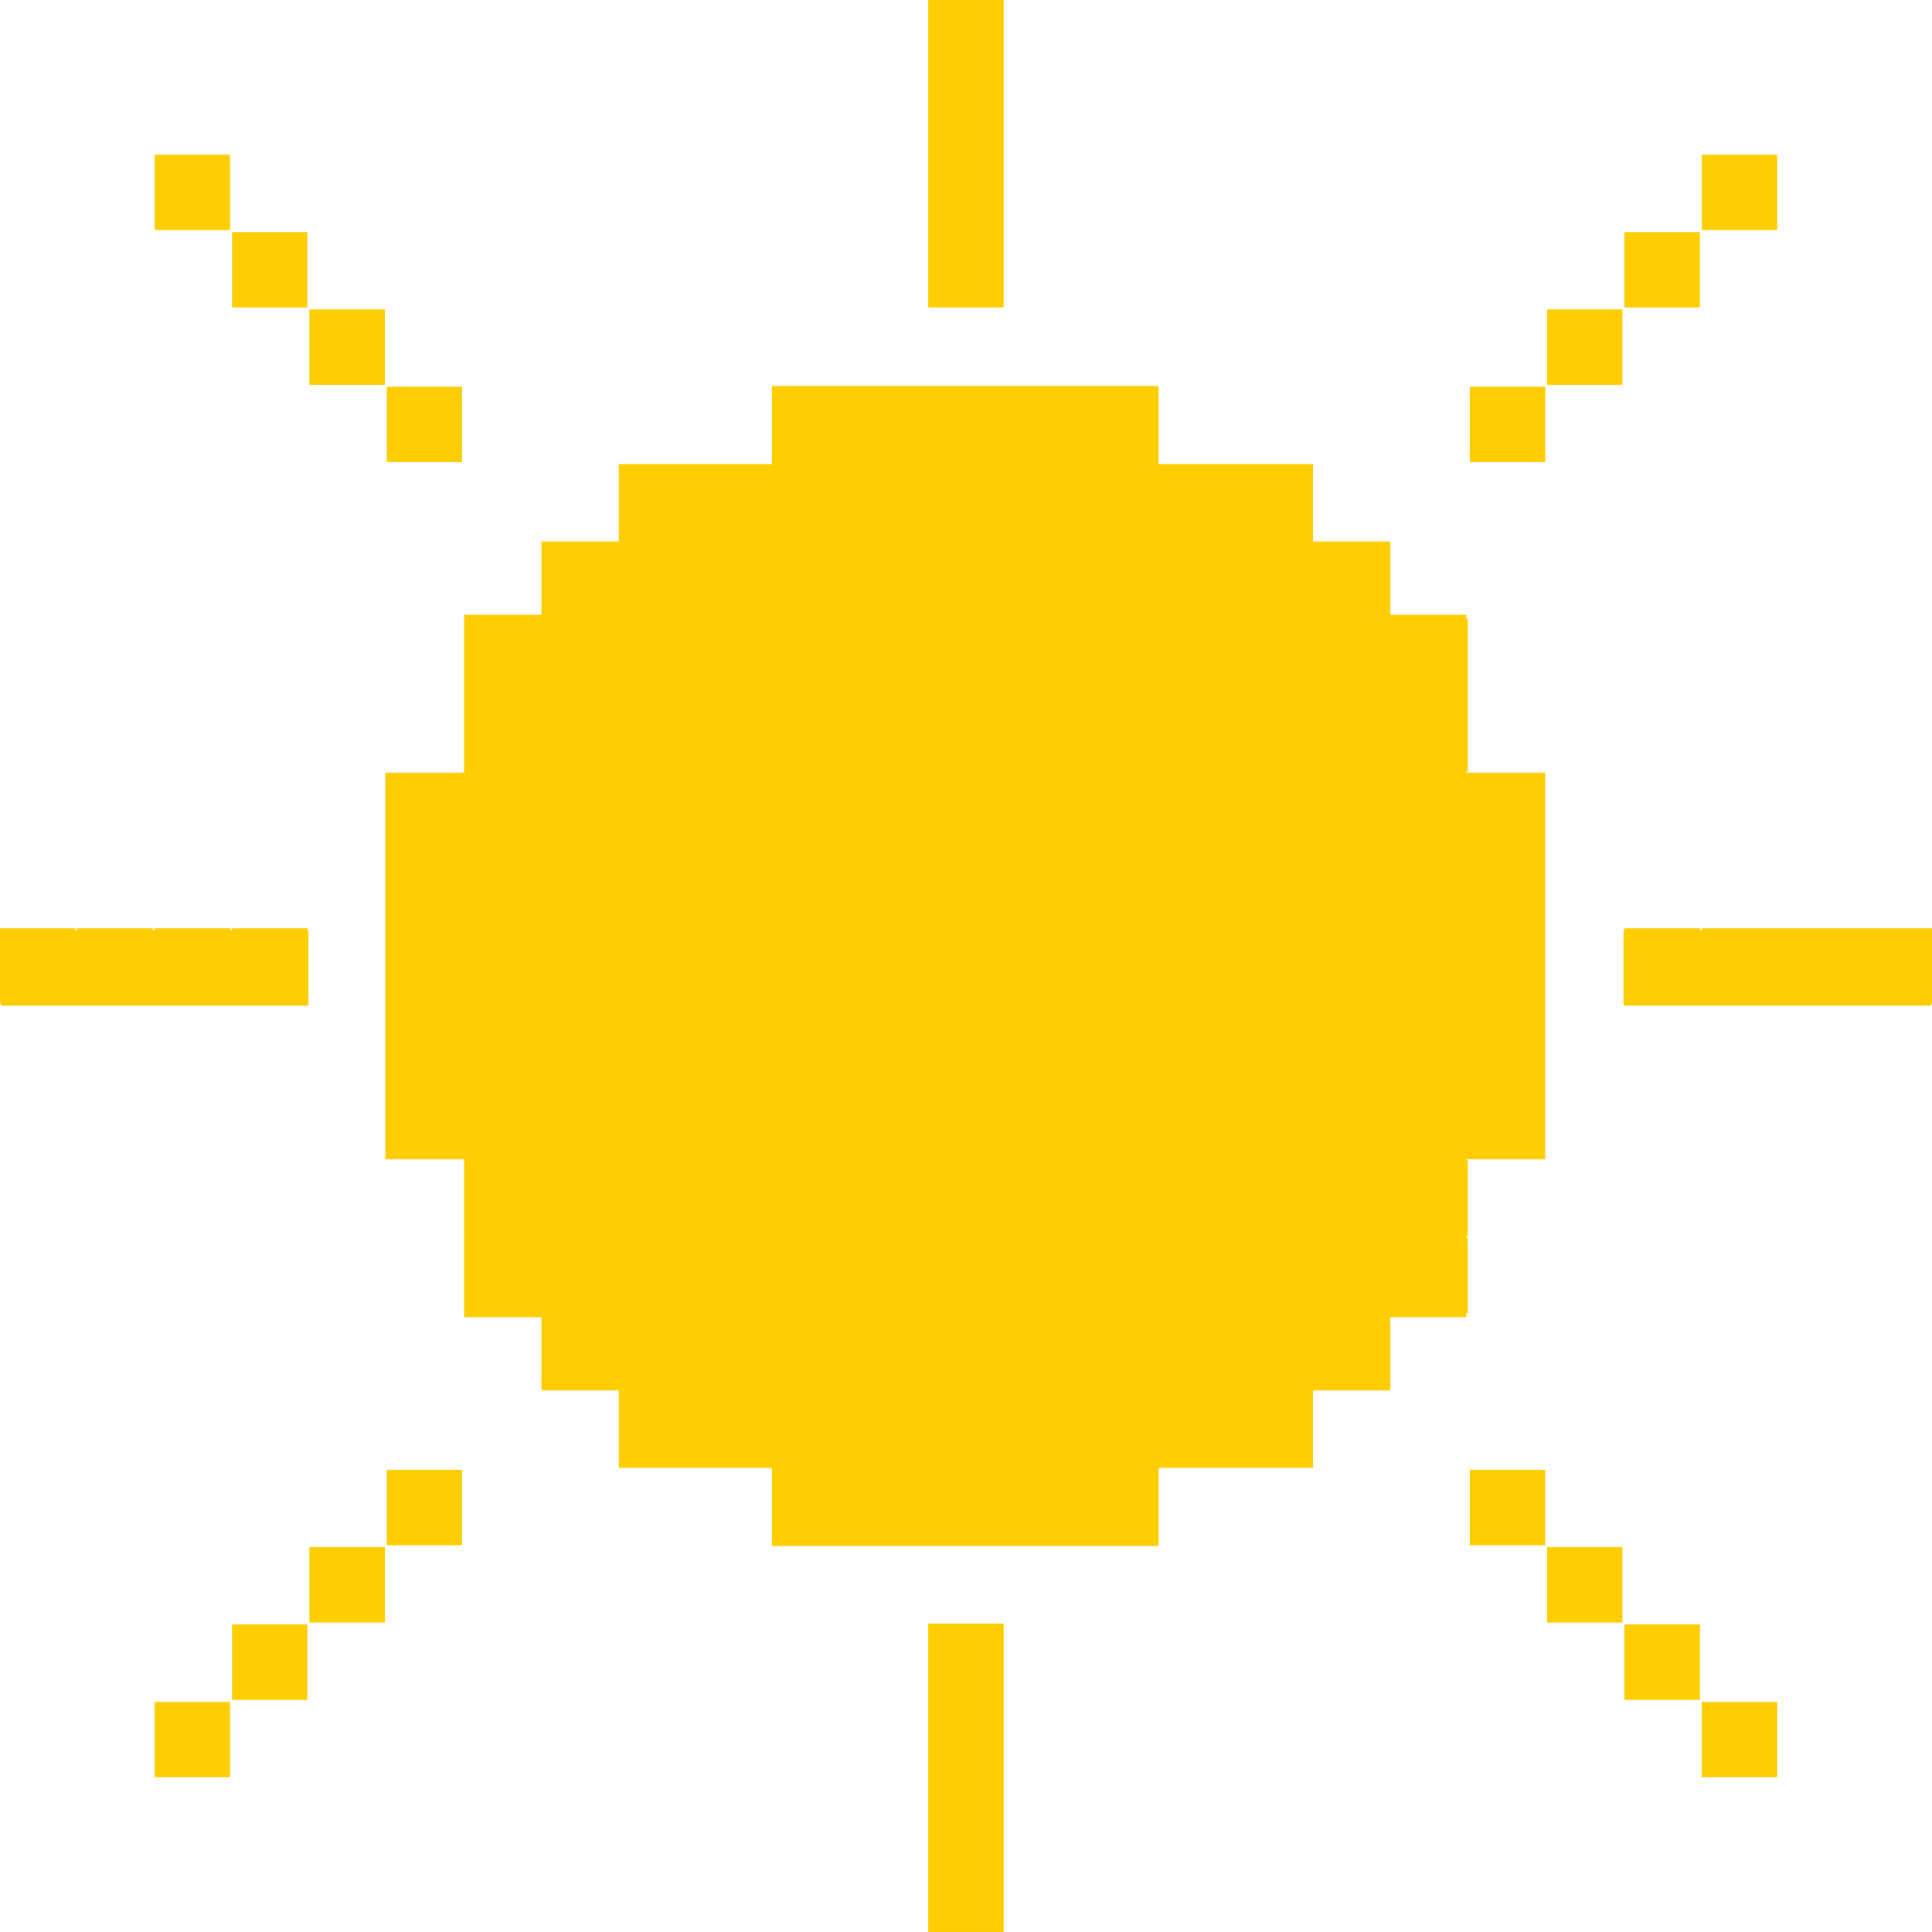
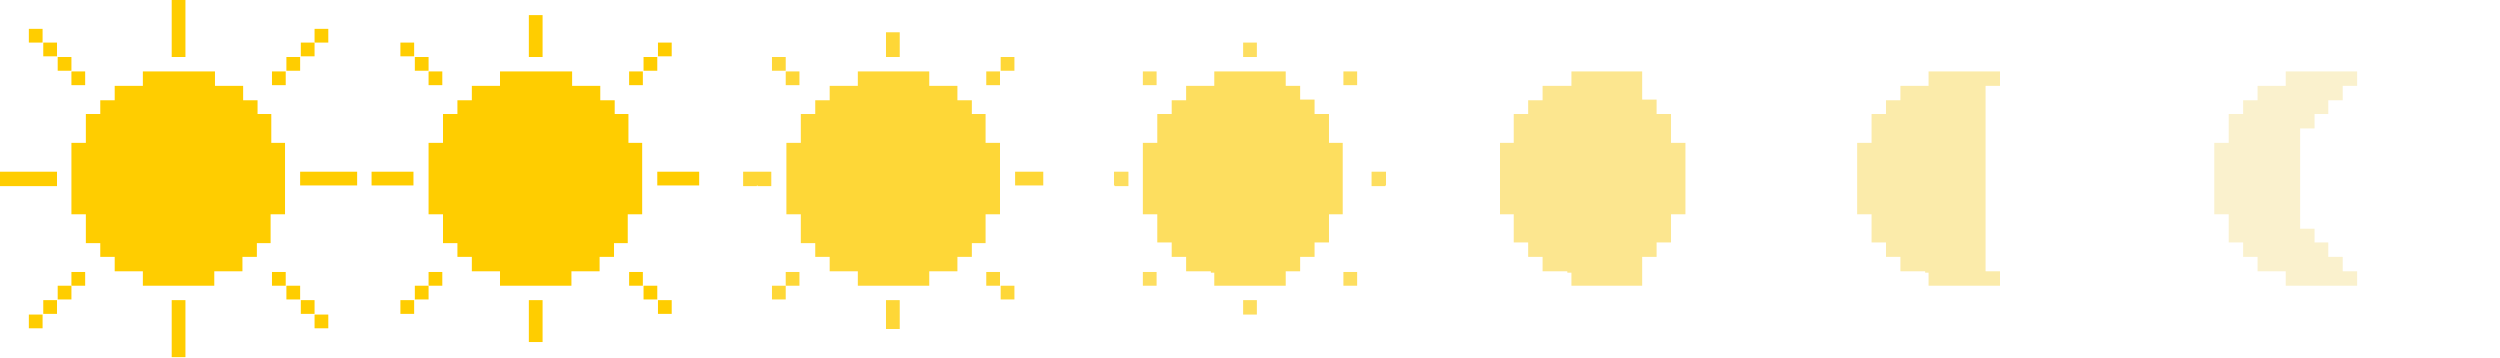
- <svg xmlns="http://www.w3.org/2000/svg" width="52" height="52" viewBox="0 0 52 52" fill="none">
-   <path d="M52 24.986H49.97H49.916H47.886H47.833H45.805V25.037H45.752V24.986H43.721V25.037H43.696V27.068H51.972V27.015H52V24.986Z" fill="#FFCD00" />
-   <path d="M47.833 45.807H45.805V47.835H47.833V45.807Z" fill="#FFCD00" />
-   <path d="M47.833 4.164H45.805V6.192H47.833V4.164Z" fill="#FFCD00" />
-   <path d="M45.752 43.723H43.722V45.753H45.752V43.723Z" fill="#FFCD00" />
-   <path d="M45.752 6.246H43.722V8.276H45.752V6.246Z" fill="#FFCD00" />
-   <path d="M43.668 41.643H41.642V43.671H43.668V41.643Z" fill="#FFCD00" />
-   <path d="M43.668 8.328H41.642V10.356H43.668V8.328Z" fill="#FFCD00" />
-   <path d="M41.589 39.56H39.559V41.589H41.589V39.56Z" fill="#FFCD00" />
-   <path d="M41.589 10.41H39.559V12.438H41.589V10.41Z" fill="#FFCD00" />
-   <path d="M12.437 39.56H10.411V41.589H12.437V39.56Z" fill="#FFCD00" />
-   <path d="M12.437 10.41H10.411V12.438H12.437V10.41Z" fill="#FFCD00" />
-   <path d="M10.358 41.643H8.327V43.671H10.358V41.643Z" fill="#FFCD00" />
-   <path d="M10.358 8.328H8.327V10.356H10.358V8.328Z" fill="#FFCD00" />
-   <path d="M8.272 43.723H6.246V45.753H8.272V43.723Z" fill="#FFCD00" />
-   <path d="M8.272 24.986H6.246V25.037H6.193V24.986H4.163V25.037H4.109V24.986H2.079V25.037H2.026V24.986H0V27.015H0.025V27.068H8.302V25.037H8.272V24.986Z" fill="#FFCD00" />
-   <path d="M8.272 6.246H6.246V8.276H8.272V6.246Z" fill="#FFCD00" />
-   <path d="M6.193 45.807H4.163V47.835H6.193V45.807Z" fill="#FFCD00" />
-   <path d="M6.193 4.164H4.163V6.192H6.193V4.164Z" fill="#FFCD00" />
-   <path d="M39.465 20.767H39.506V18.739V18.686V16.656H39.465V16.549H37.422V14.574H35.394H35.341V14.521V12.491H33.311H33.258H31.232H31.183V10.391H20.776V12.491H20.768H18.738H18.685H16.656V14.521V14.574H16.603H14.573V16.549H12.494V16.656H12.49V20.767H12.494V20.797H10.37V31.203H12.494V31.231H12.49V33.259H12.494V33.312H12.49V35.343H12.494V35.451H14.573V37.424H16.656V37.477V39.505V39.507H18.685V39.505H18.738V39.507H20.768V39.505H20.776V41.61H31.183V39.505H31.232V39.507H33.258V39.505H33.311V39.507H35.341V39.505V37.477V37.424H37.422V35.451H39.465V35.343H39.506V33.312H39.465V33.259H39.506V31.231H39.465V31.203H41.589V31.178V29.15V29.097V27.066V27.013V24.985V24.932V22.902V22.849V20.82V20.797H39.465V20.767Z" fill="#FFCD00" />
-   <path d="M27.014 6.246V6.193V4.165V4.112V2.083V2.03V0H24.984V2.03V2.083V4.112V4.165V6.193V6.246V8.276H27.014V6.246Z" fill="#FFCD00" />
-   <path d="M24.984 43.723V45.753V45.806V47.834V47.887V49.918V49.971V51.971V51.999H27.014V51.971V49.971V49.918V47.887V47.834V45.806V45.753V43.723V43.697H24.984V43.723Z" fill="#FFCD00" />
+ <svg xmlns="http://www.w3.org/2000/svg" version="1.1" id="Слой_1" x="0px" y="0px" viewBox="0 0 364 52" style="enable-background:new 0 0 364 52;" xml:space="preserve">
+   <style type="text/css">
+ 	.st0{fill:#FED737;}
+ 	.st1{fill:#FFCD00;}
+ 	.st2{fill:#FBEBAA;}
+ 	.st3{fill:#FCE68F;}
+ 	.st4{fill:#FDDE5F;}
+ 	.st5{fill:#FAF1CD;}
+ </style>
+   <path class="st0" d="M151.8,25h-1h0h-1h0h-1V25h0V25h-1V25h0v2h4.1V27h0V25z" />
+   <path class="st0" d="M147.7,41.6h-2v2h2V41.6z" />
+   <path class="st0" d="M147.7,8.3h-2v2h2V8.3z" />
+   <path class="st0" d="M145.6,39.6h-2v2h2V39.6z" />
+   <path class="st0" d="M145.6,10.4h-2v2h2V10.4z" />
+   <path class="st0" d="M116.4,39.6h-2v2h2V39.6z" />
+   <path class="st0" d="M116.4,10.4h-2v2h2V10.4z" />
+   <path class="st0" d="M114.4,41.6h-2v2h2V41.6z" />
+   <path class="st0" d="M114.4,8.3h-2v2h2V8.3z" />
+   <polygon class="st0" points="112.3,25 112.3,25 111.8,25 111.8,25 111.8,25 111.8,25 111.3,25 111.3,25 111.3,25 111.3,25 110.8,25   110.8,25 110.7,25 110.7,25 110.2,25 110.2,25 110.2,25 110.2,25 109.7,25 109.7,25 109.7,25 109.7,25 109.2,25 109.2,25 109.2,25   109.2,25 108.7,25 108.7,25 108.7,25 108.7,25 108.2,25 108.2,27 108.2,27 108.2,27.1 110.2,27.1 110.2,27 110.3,27 110.3,27.1   112.3,27.1 112.3,25 " />
+   <path class="st0" d="M143.5,20.8L143.5,20.8l0-2v-0.1v-2h0v-0.1h-2v-2h-2h-0.1v-0.1v-2h-2h-0.1h-2h0v-2.1h-10.4v2.1h0h-2h-0.1h-2v2  v0.1h-0.1h-2v2h-2.1v0.1h0v4.1h0v0h-2.1v10.4h2.1v0h0v2h0v0.1h0v2h0v0.1h2.1v2h2.1v0.1v2v0h2v0h0.1v0h2v0h0v2.1h10.4v-2.1h0v0h2v0  h0.1v0h2v0v-2v-0.1h2.1v-2h2v-0.1h0v-2h0v-0.1h0v-2h0v0h2.1v0v-2v-0.1v-2V27v-2v-0.1v-2v-0.1v-2v0L143.5,20.8L143.5,20.8z" />
+   <path class="st0" d="M131,7.4L131,7.4V6.5v0V5.6v0V4.7h-2v0.9v0v0.9v0v0.9v0v0.9h2V7.4z" />
+   <polygon class="st0" points="129,43.7 129,43.7 129,44.2 129,44.2 129,44.7 129,44.8 129,45.3 129,45.3 129,45.8 129,45.8 129,45.8   129,45.8 129,46.3 129,46.3 129,46.8 129,46.8 129,47.3 129,47.4 129,47.9 129,47.9 131,47.9 131,47.9 131,47.4 131,47.3 131,46.8   131,46.8 131,46.3 131,46.3 131,45.8 131,45.8 131,45.8 131,45.8 131,45.3 131,45.3 131,44.8 131,44.7 131,44.2 131,44.2 131,43.7   131,43.7 " />
+   <path class="st1" d="M97.8,43.7h-2v2h2V43.7z" />
+   <path class="st1" d="M97.8,6.2h-2v2h2V6.2z" />
+   <path class="st1" d="M95.7,41.6h-2v2h2V41.6z" />
+   <path class="st1" d="M95.7,8.3h-2v2h2V8.3z" />
+   <path class="st1" d="M93.6,39.6h-2v2h2V39.6z" />
+   <polygon class="st1" points="99.8,25 97.8,25 95.7,25 95.7,27 97.8,27 99.8,27 101.8,27 101.8,25 " />
+   <polygon class="st1" points="58.2,25 56.2,25 54.1,25 54.1,27 56.2,27 58.2,27 60.2,27 60.2,25 " />
+   <polygon class="st1" points="79,47.7 79,45.7 79,43.7 77,43.7 77,45.7 77,47.7 77,49.8 79,49.8 " />
+   <polygon class="st1" points="79,6.3 79,4.3 79,2.2 77,2.2 77,4.3 77,6.3 77,8.3 79,8.3 " />
+   <path class="st1" d="M93.6,10.4h-2v2h2V10.4z" />
+   <path class="st1" d="M64.4,39.6h-2v2h2V39.6z" />
+   <path class="st1" d="M64.4,10.4h-2v2h2V10.4z" />
+   <path class="st1" d="M62.4,41.6h-2v2h2V41.6z" />
+   <path class="st1" d="M62.4,8.3h-2v2h2V8.3z" />
+   <path class="st1" d="M60.3,43.7h-2v2h2V43.7z" />
+   <path class="st1" d="M60.3,6.2h-2v2h2V6.2z" />
+   <path class="st1" d="M91.5,20.8L91.5,20.8l0-2v-0.1v-2h0v-0.1h-2v-2h-2h-0.1v-0.1v-2h-2h-0.1h-2h0v-2.1H72.8v2.1h0h-2h-0.1h-2v2v0.1  h-0.1h-2v2h-2.1v0.1h0v4.1h0v0h-2.1v10.4h2.1v0h0v2h0v0.1h0v2h0v0.1h2.1v2h2.1v0.1v2v0h2v0h0.1v0h2v0h0v2.1h10.4v-2.1h0v0h2v0h0.1v0  h2v0v-2v-0.1h2.1v-2h2v-0.1h0v-2h0v-0.1h0v-2h0v0h2.1v0v-2v-0.1v-2V27v-2v-0.1v-2v-0.1v-2v0L91.5,20.8L91.5,20.8z" />
+   <path class="st1" d="M52,25h-2h-0.1h-2h-0.1h-2V25h-0.1V25h-2V25h0v2H52V27h0V25z" />
+   <path class="st1" d="M47.8,45.8h-2v2h2V45.8z" />
+   <path class="st1" d="M47.8,4.2h-2v2h2V4.2z" />
+   <path class="st1" d="M45.8,43.7h-2v2h2V43.7z" />
+   <path class="st1" d="M45.8,6.2h-2v2h2V6.2z" />
+   <path class="st1" d="M43.7,41.6h-2v2h2V41.6z" />
+   <path class="st1" d="M43.7,8.3h-2v2h2V8.3z" />
+   <path class="st1" d="M41.6,39.6h-2v2h2V39.6z" />
+   <path class="st1" d="M41.6,10.4h-2v2h2V10.4z" />
+   <path class="st1" d="M12.4,39.6h-2v2h2V39.6z" />
+   <path class="st1" d="M12.4,10.4h-2v2h2V10.4z" />
+   <path class="st1" d="M10.4,41.6h-2v2h2V41.6z" />
+   <path class="st1" d="M10.4,8.3h-2v2h2V8.3z" />
+   <path class="st1" d="M8.3,43.7h-2v2h2V43.7z" />
+   <path class="st1" d="M8.3,25h-2V25H6.2V25h-2V25H4.1V25h-2V25H2V25H0v2h0v0.1h8.3L8.3,25L8.3,25L8.3,25z" />
+   <path class="st1" d="M8.3,6.2h-2v2h2V6.2z" />
+   <path class="st1" d="M6.2,45.8h-2v2h2V45.8z" />
+   <path class="st1" d="M6.2,4.2h-2v2h2V4.2z" />
+   <path class="st1" d="M39.5,20.8L39.5,20.8l0-2v-0.1v-2h0v-0.1h-2v-2h-2h-0.1v-0.1v-2h-2h-0.1h-2h0v-2.1H20.8v2.1h0h-2h-0.1h-2v2v0.1  h-0.1h-2v2h-2.1v0.1h0v4.1h0v0h-2.1v10.4h2.1v0h0v2h0v0.1h0v2h0v0.1h2.1v2h2.1v0.1v2v0h2v0h0.1v0h2v0h0v2.1h10.4v-2.1h0v0h2v0h0.1v0  h2v0v-2v-0.1h2.1v-2h2v-0.1h0v-2h0v-0.1h0v-2h0v0h2.1v0v-2v-0.1v-2V27v-2v-0.1v-2v-0.1v-2v0L39.5,20.8L39.5,20.8z" />
+   <path class="st1" d="M27,6.2L27,6.2V4.2V4.1v-2V2V0h-2v2v0.1v2v0.1v2v0.1v2h2V6.2z" />
+   <path class="st1" d="M25,43.7v2v0.1v2v0.1v2V50v2v0h2v0v-2v-0.1v-2v-0.1v-2v-0.1v-2v0L25,43.7L25,43.7z" />
+   <g>
+     <polygon class="st2" points="289.1,12.5 289.1,39.5 291.2,39.5 291.2,41.6 280.8,41.6 280.8,39.7 280.3,39.7 280.3,39.5    276.7,39.5 276.7,37.4 274.6,37.4 274.6,35.3 272.5,35.3 272.5,31.2 270.4,31.2 270.4,20.8 272.5,20.8 272.5,18.7 280.3,18.7    280.3,18.7 272.5,18.7 272.5,16.6 274.6,16.6 274.6,14.6 276.7,14.6 276.7,12.5 280.8,12.5 280.8,10.4 291.2,10.4 291.2,12.5  " />
+   </g>
+   <g>
+     <polygon class="st3" points="245.4,20.8 245.4,31.2 243.3,31.2 243.3,35.3 241.2,35.3 241.2,37.4 239.1,37.4 239.1,41.6    228.8,41.6 228.8,39.7 228.2,39.7 228.2,39.5 224.6,39.5 224.6,37.4 222.5,37.4 222.5,35.3 220.4,35.3 220.4,31.2 218.4,31.2    218.4,20.8 220.4,20.8 220.4,18.7 220.5,18.7 220.5,18.7 220.4,18.7 220.4,16.6 222.5,16.6 222.5,14.6 224.6,14.6 224.6,12.5    228.8,12.5 228.8,10.4 230.8,10.4 230.8,10.4 235,10.4 235,10.4 239.1,10.4 239.1,14.5 241.2,14.5 241.2,16.6 243.3,16.6    243.3,20.8  " />
+   </g>
+   <g>
+     <polygon class="st4" points="201.2,25 201.2,25 200.7,25 200.7,25 200.2,25 200.2,25 200.2,25 200.2,25 199.7,25 199.7,25    199.7,25 199.7,27.1 201.7,27.1 201.7,27 201.8,27 201.8,25  " />
+     <rect x="195.6" y="39.6" class="st4" width="2" height="2" />
+     <rect x="195.6" y="10.4" class="st4" width="2" height="2" />
+     <rect x="166.4" y="39.6" class="st4" width="2" height="2" />
+     <rect x="166.4" y="10.4" class="st4" width="2" height="2" />
+     <polygon class="st4" points="164.3,25 163.8,25 163.8,25 163.8,25 163.8,25 163.3,25 163.3,25 163.3,25 163.3,25 162.8,25    162.8,25 162.7,25 162.7,25 162.2,25 162.2,27 162.3,27 162.3,27.1 164.3,27.1 164.3,25 164.3,25  " />
+     <polygon class="st4" points="183,7.8 183,7.8 183,7.2 183,7.2 183,6.7 183,6.7 183,6.2 181,6.2 181,6.7 181,6.7 181,7.2 181,7.2    181,7.8 181,7.8 181,8.3 183,8.3  " />
+     <polygon class="st4" points="181,43.7 181,44.2 181,44.2 181,44.7 181,44.8 181,45.3 181,45.3 181,45.8 181,45.8 183,45.8    183,45.8 183,45.3 183,45.3 183,44.8 183,44.7 183,44.2 183,44.2 183,43.7 183,43.7 181,43.7  " />
+     <polygon class="st4" points="195.5,20.8 195.5,31.2 193.5,31.2 193.5,35.3 191.4,35.3 191.4,37.4 189.3,37.4 189.3,39.5    187.2,39.5 187.2,41.6 176.8,41.6 176.8,39.7 176.3,39.7 176.3,39.5 172.7,39.5 172.7,37.4 170.6,37.4 170.6,35.3 168.5,35.3    168.5,31.2 166.4,31.2 166.4,20.8 168.5,20.8 168.5,18.7 168.5,18.7 168.5,18.7 168.5,18.7 168.5,16.6 170.6,16.6 170.6,14.6    172.7,14.6 172.7,12.5 176.8,12.5 176.8,10.4 181,10.4 181,10.4 185.2,10.4 185.2,10.4 187.2,10.4 187.2,12.5 189.3,12.5    189.3,14.5 191.4,14.5 191.4,16.6 193.5,16.6 193.5,20.8  " />
+   </g>
+   <polygon class="st5" points="334.9,18.7 334.9,18.7 337,18.7 337,16.6 339,16.6 339,14.6 341.1,14.6 341.1,12.5 343.2,12.5   343.2,10.4 332.8,10.4 332.8,12.5 328.7,12.5 328.7,14.6 326.6,14.6 326.6,16.6 324.5,16.6 324.5,17.8 324.5,18.7 324.5,18.7   324.5,20.8 322.4,20.8 322.4,31.2 324.5,31.2 324.5,35.3 326.6,35.3 326.6,37.4 328.7,37.4 328.7,39.5 332.8,39.5 332.8,41.6   343.2,41.6 343.2,39.5 341.1,39.5 341.1,37.4 339,37.4 339,35.3 337,35.3 337,33.3 334.9,33.3 334.9,21.2 " />
</svg>
